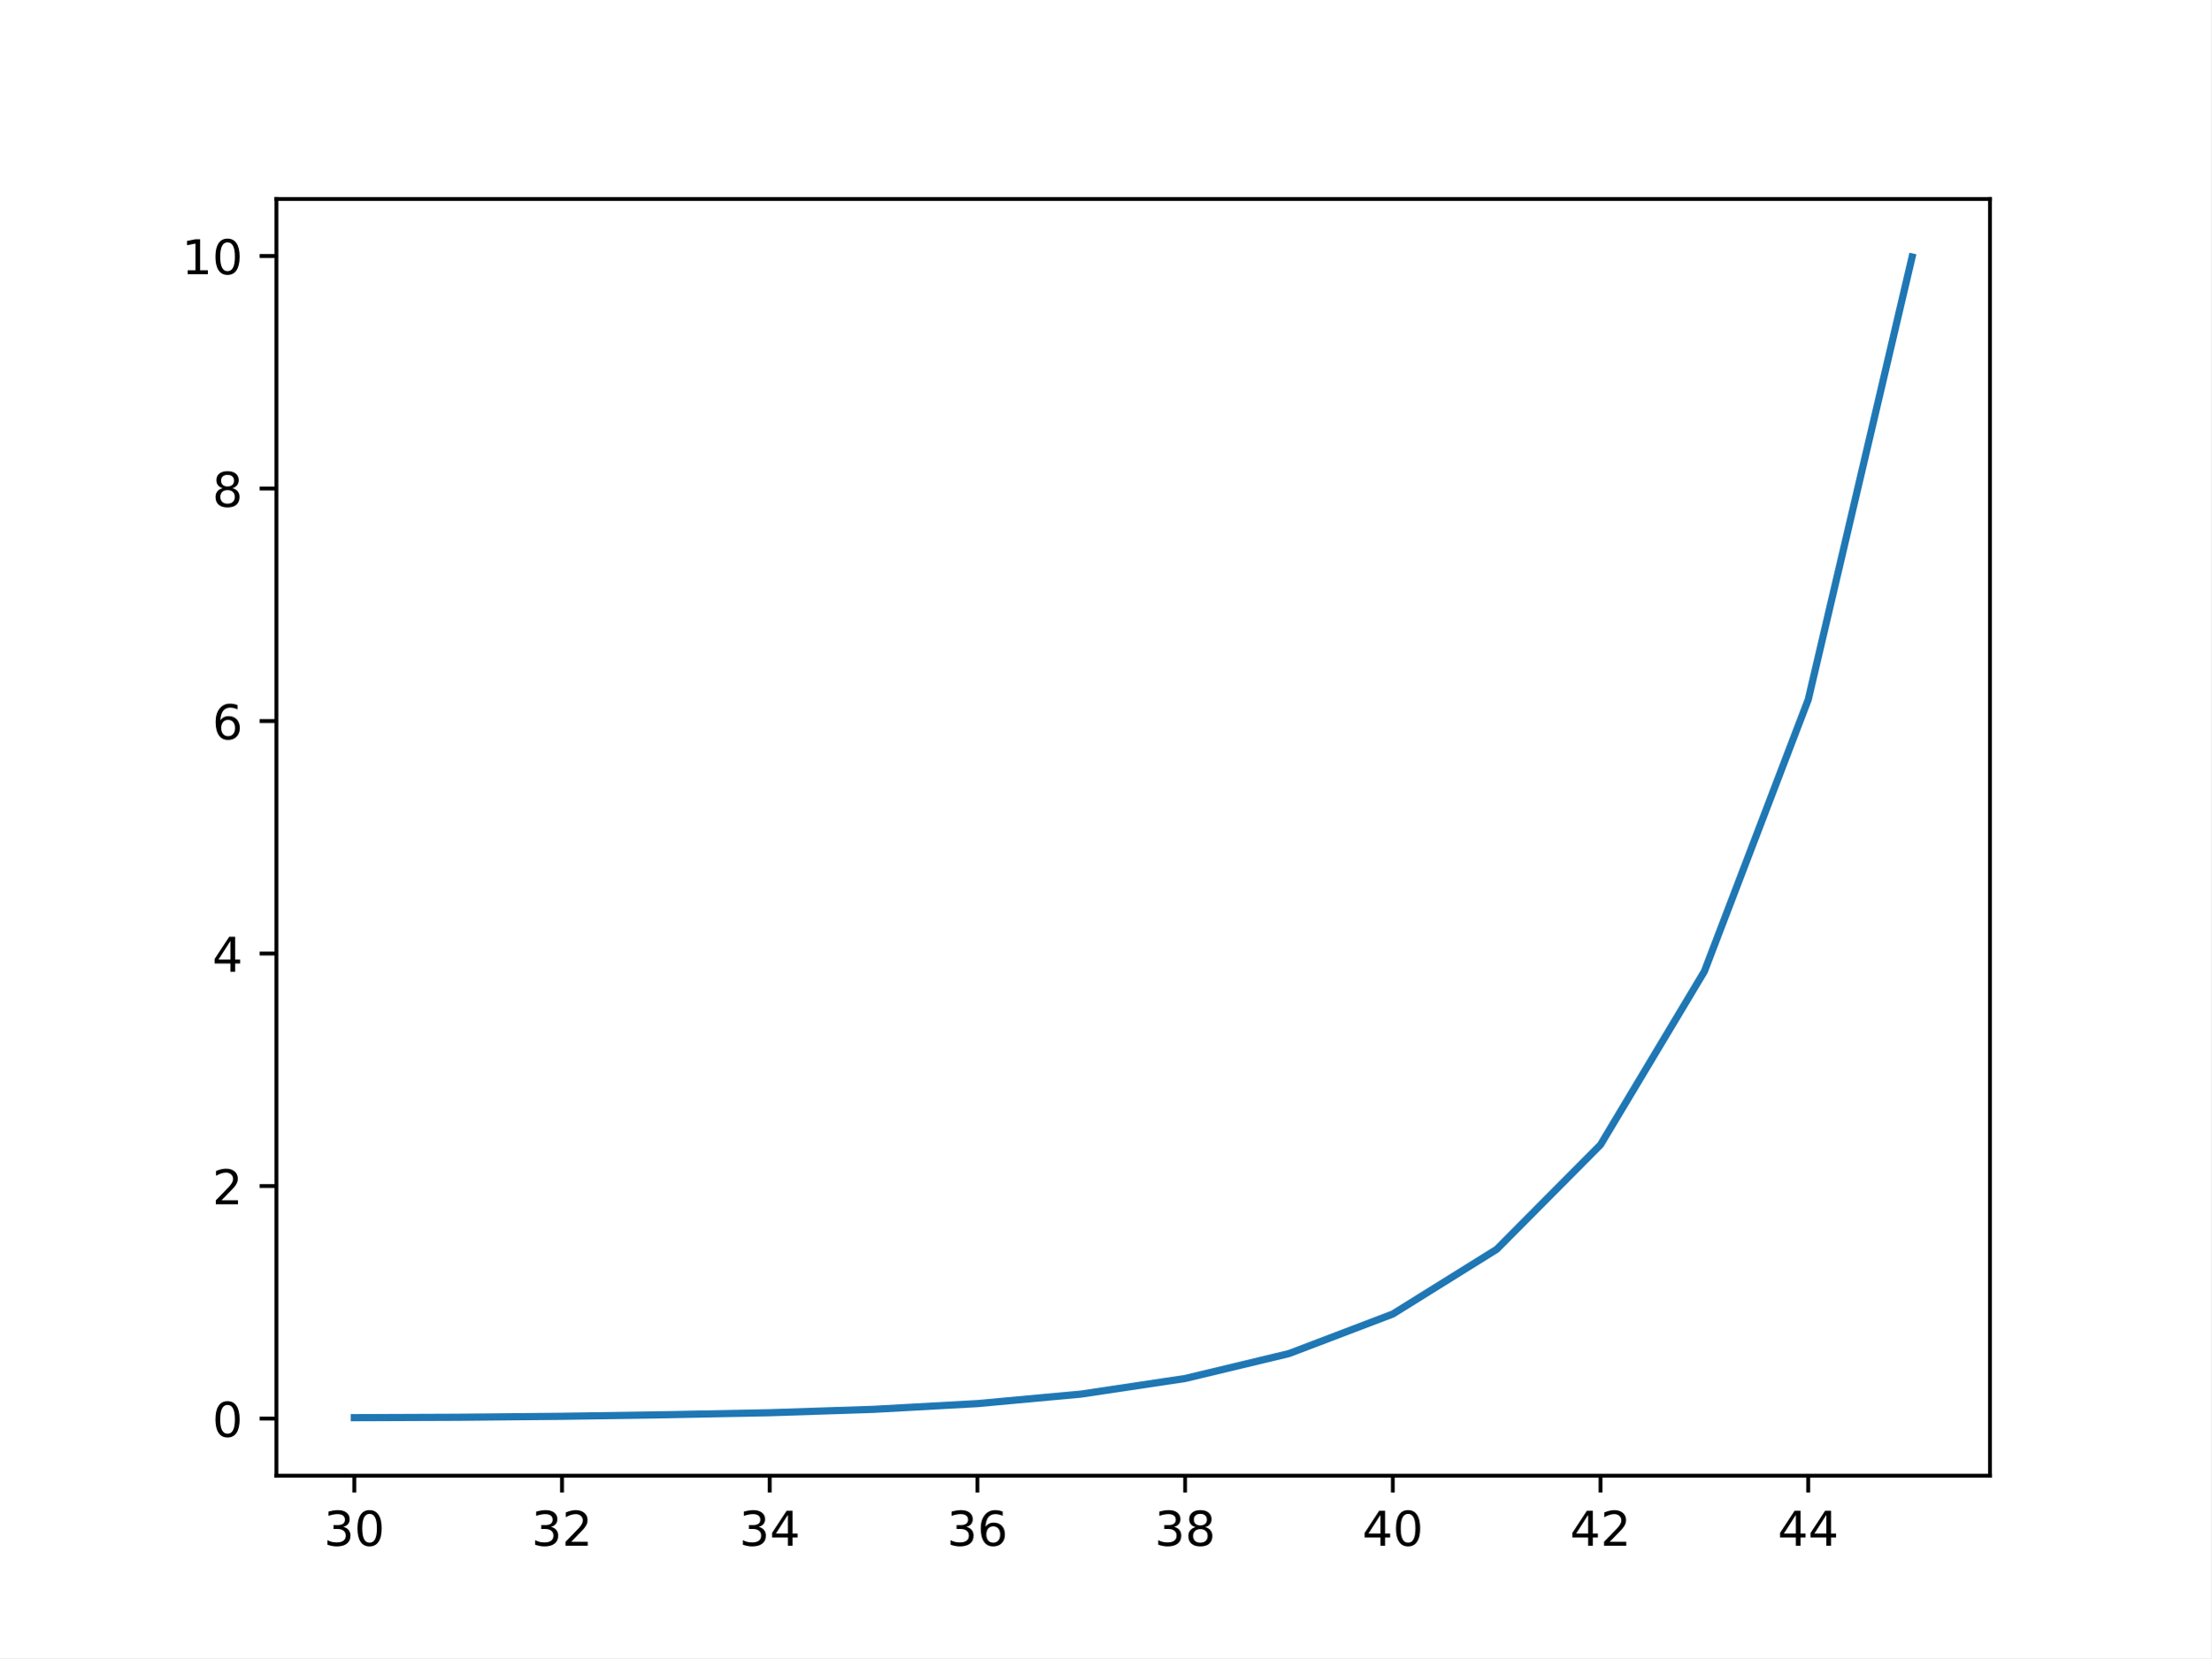
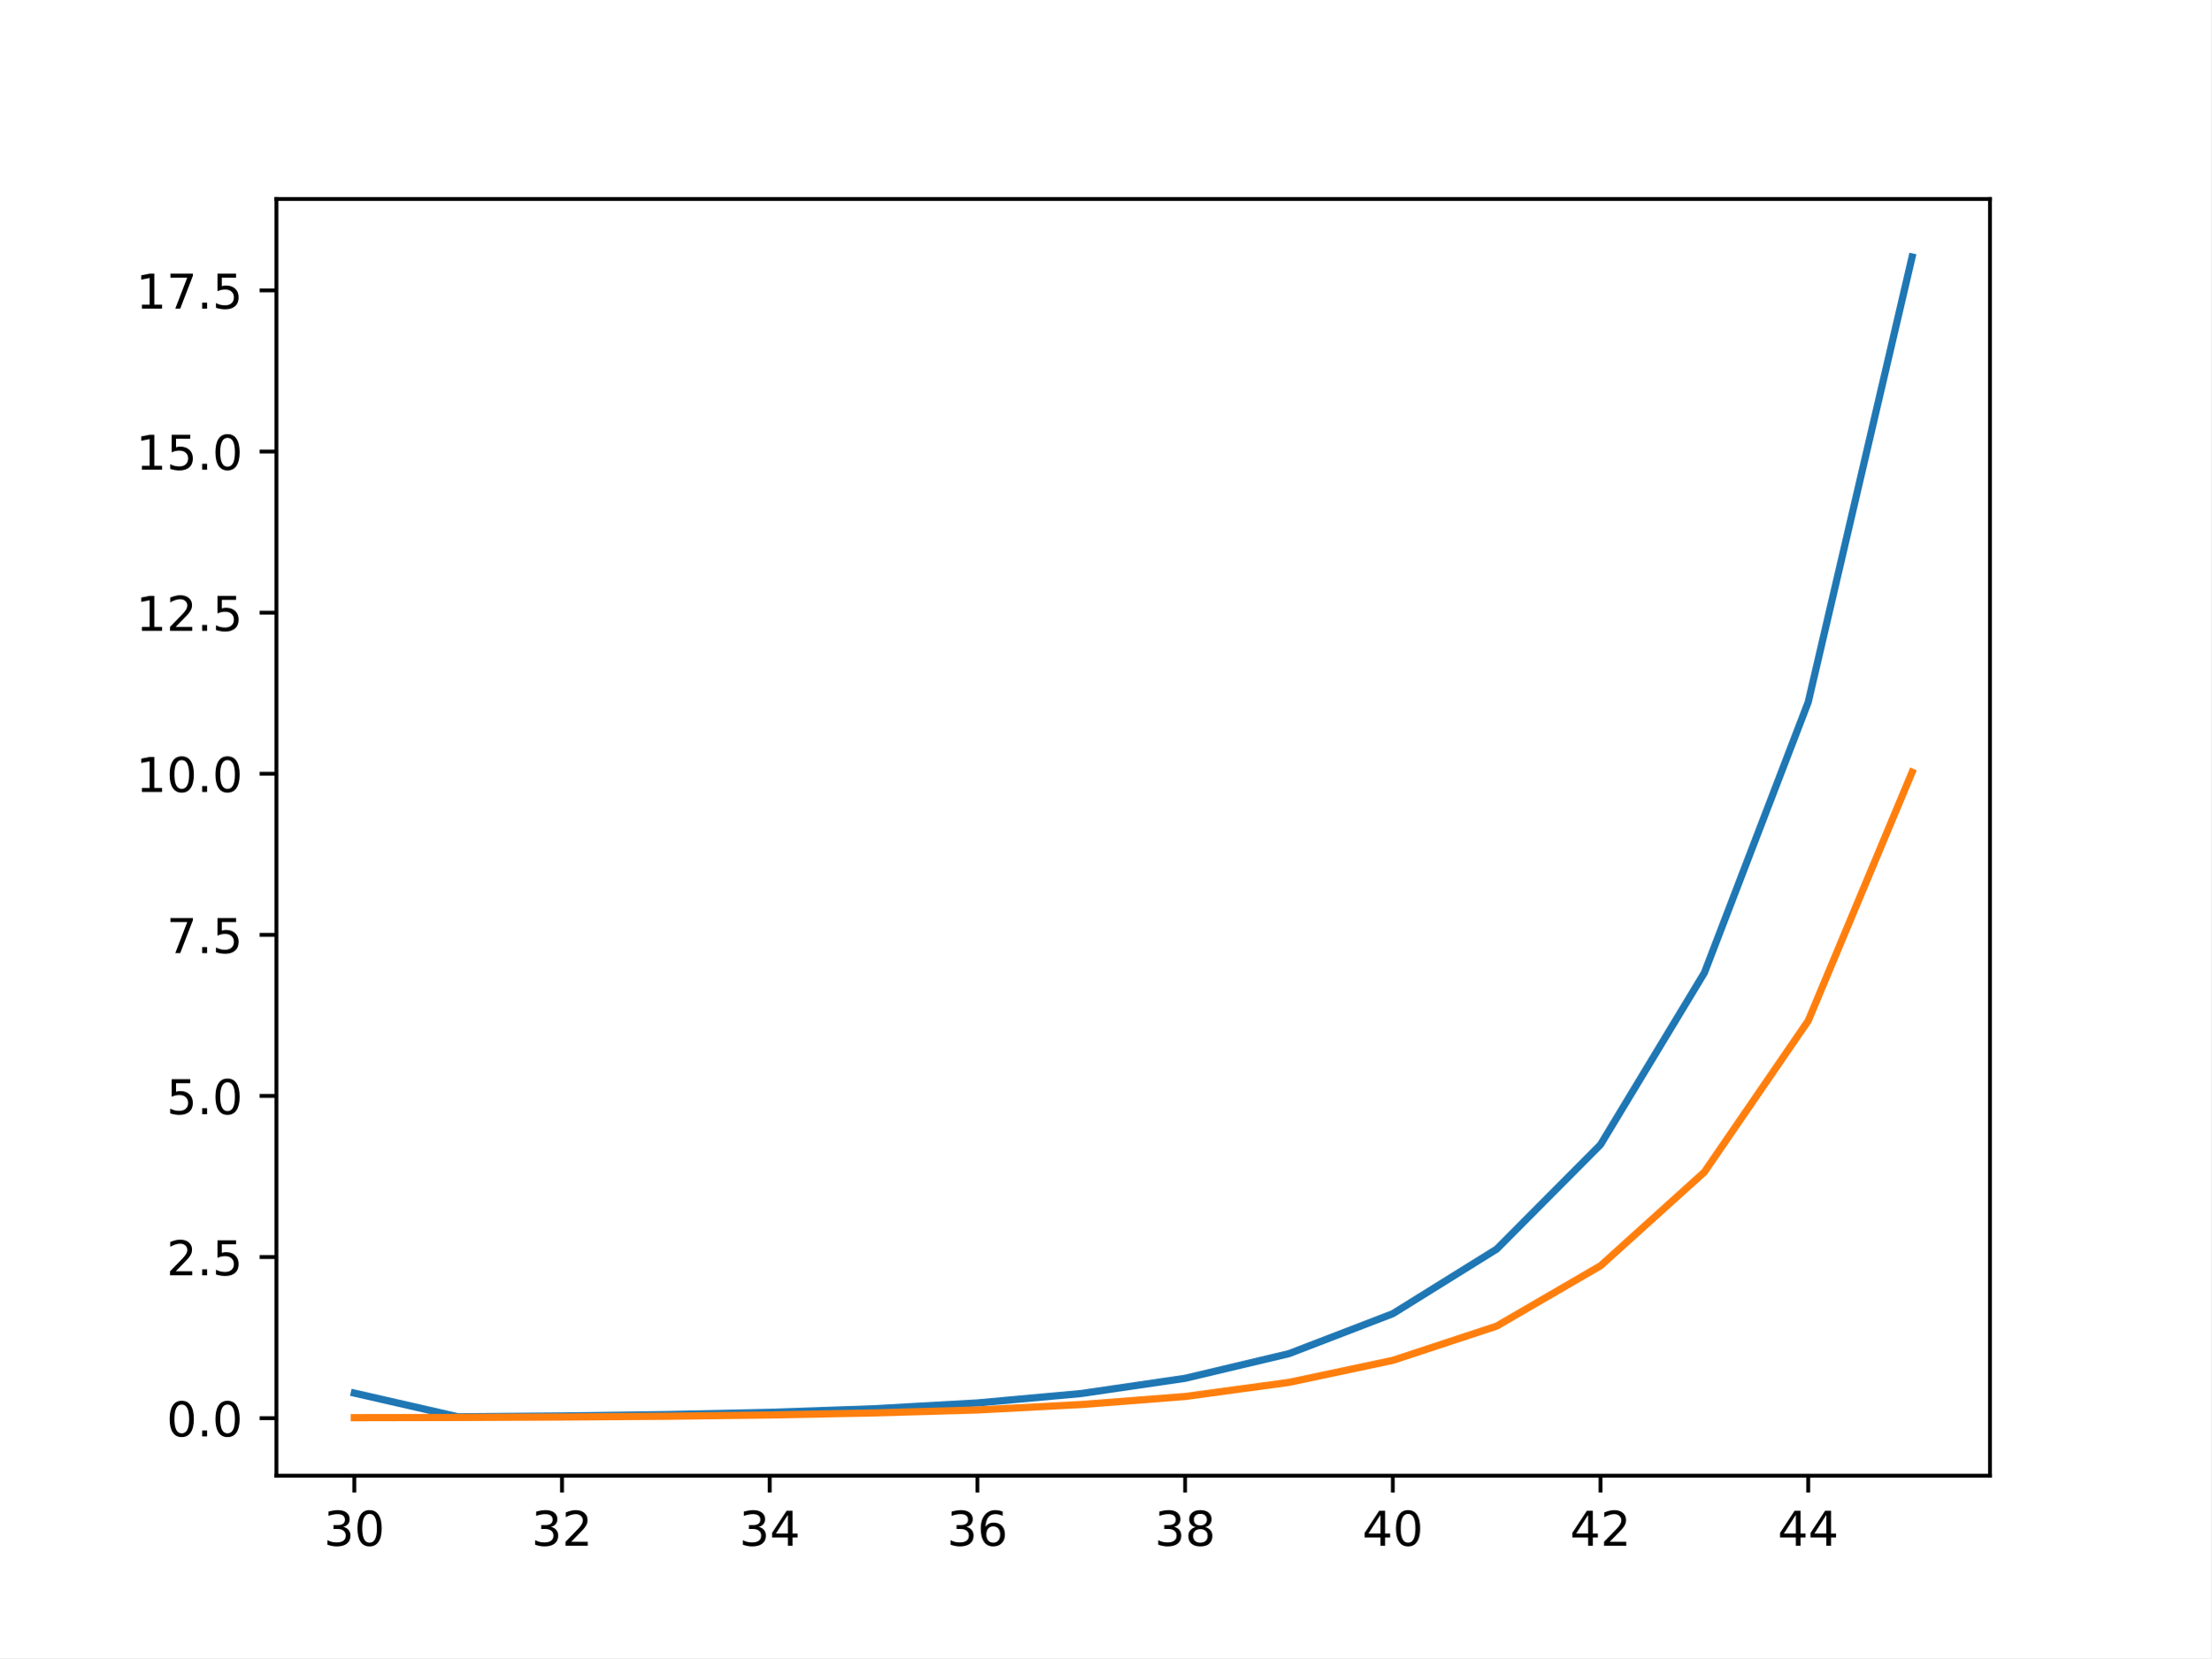
<svg xmlns="http://www.w3.org/2000/svg" xmlns:xlink="http://www.w3.org/1999/xlink" width="460.8pt" height="345.6pt" viewBox="0 0 460.8 345.6" version="1.1">
  <defs>
    <style type="text/css">*{stroke-linejoin: round; stroke-linecap: butt}</style>
  </defs>
  <g id="figure_1">
    <g id="patch_1">
      <path d="M 0 345.6  L 460.8 345.6  L 460.8 0  L 0 0  z " style="fill: #ffffff" />
    </g>
    <g id="axes_1">
      <g id="patch_2">
        <path d="M 57.6 307.584  L 414.72 307.584  L 414.72 41.472  L 57.6 41.472  z " style="fill: #ffffff" />
      </g>
      <g id="matplotlib.axis_1">
        <g id="xtick_1">
          <g id="line2d_1">
            <defs>
-               <path id="m7318a448c5" d="M 0 0  L 0 3.5  " style="stroke: #000000; stroke-width: 0.8" />
+               <path id="mb6a4a539ed" d="M 0 0  L 0 3.5  " style="stroke: #000000; stroke-width: 0.8" />
            </defs>
            <g>
-               <use xlink:href="#m7318a448c5" x="73.833" y="307.584" style="stroke: #000000; stroke-width: 0.8" />
+               <use xlink:href="#mb6a4a539ed" x="73.833" y="307.584" style="stroke: #000000; stroke-width: 0.8" />
            </g>
          </g>
          <g id="text_1">
            <g transform="translate(67.47023 322.1824)scale(0.1 -0.1)">
              <defs>
                <path id="DejaVuSans-33" d="M 2597 2516  Q 3050 2419 3304 2112  Q 3559 1806 3559 1356  Q 3559 666 3084 287  Q 2609 -91 1734 -91  Q 1441 -91 1130 -33  Q 819 25 488 141  L 488 750  Q 750 597 1062 519  Q 1375 441 1716 441  Q 2309 441 2620 675  Q 2931 909 2931 1356  Q 2931 1769 2642 2001  Q 2353 2234 1838 2234  L 1294 2234  L 1294 2753  L 1863 2753  Q 2328 2753 2575 2939  Q 2822 3125 2822 3475  Q 2822 3834 2567 4026  Q 2313 4219 1838 4219  Q 1578 4219 1281 4162  Q 984 4106 628 3988  L 628 4550  Q 988 4650 1302 4700  Q 1616 4750 1894 4750  Q 2613 4750 3031 4423  Q 3450 4097 3450 3541  Q 3450 3153 3228 2886  Q 3006 2619 2597 2516  z " transform="scale(0.015625)" />
                <path id="DejaVuSans-30" d="M 2034 4250  Q 1547 4250 1301 3770  Q 1056 3291 1056 2328  Q 1056 1369 1301 889  Q 1547 409 2034 409  Q 2525 409 2770 889  Q 3016 1369 3016 2328  Q 3016 3291 2770 3770  Q 2525 4250 2034 4250  z M 2034 4750  Q 2819 4750 3233 4129  Q 3647 3509 3647 2328  Q 3647 1150 3233 529  Q 2819 -91 2034 -91  Q 1250 -91 836 529  Q 422 1150 422 2328  Q 422 3509 836 4129  Q 1250 4750 2034 4750  z " transform="scale(0.015625)" />
              </defs>
              <use xlink:href="#DejaVuSans-33" />
              <use xlink:href="#DejaVuSans-30" x="63.623" />
            </g>
          </g>
        </g>
        <g id="xtick_2">
          <g id="line2d_2">
            <g>
-               <use xlink:href="#m7318a448c5" x="117.12" y="307.584" style="stroke: #000000; stroke-width: 0.8" />
+               <use xlink:href="#mb6a4a539ed" x="117.12" y="307.584" style="stroke: #000000; stroke-width: 0.8" />
            </g>
          </g>
          <g id="text_2">
            <g transform="translate(110.7575 322.1824)scale(0.1 -0.1)">
              <defs>
                <path id="DejaVuSans-32" d="M 1228 531  L 3431 531  L 3431 0  L 469 0  L 469 531  Q 828 903 1448 1529  Q 2069 2156 2228 2338  Q 2531 2678 2651 2914  Q 2772 3150 2772 3378  Q 2772 3750 2511 3984  Q 2250 4219 1831 4219  Q 1534 4219 1204 4116  Q 875 4013 500 3803  L 500 4441  Q 881 4594 1212 4672  Q 1544 4750 1819 4750  Q 2544 4750 2975 4387  Q 3406 4025 3406 3419  Q 3406 3131 3298 2873  Q 3191 2616 2906 2266  Q 2828 2175 2409 1742  Q 1991 1309 1228 531  z " transform="scale(0.015625)" />
              </defs>
              <use xlink:href="#DejaVuSans-33" />
              <use xlink:href="#DejaVuSans-32" x="63.623" />
            </g>
          </g>
        </g>
        <g id="xtick_3">
          <g id="line2d_3">
            <g>
-               <use xlink:href="#m7318a448c5" x="160.407" y="307.584" style="stroke: #000000; stroke-width: 0.8" />
+               <use xlink:href="#mb6a4a539ed" x="160.407" y="307.584" style="stroke: #000000; stroke-width: 0.8" />
            </g>
          </g>
          <g id="text_3">
            <g transform="translate(154.0448 322.1824)scale(0.1 -0.1)">
              <defs>
                <path id="DejaVuSans-34" d="M 2419 4116  L 825 1625  L 2419 1625  L 2419 4116  z M 2253 4666  L 3047 4666  L 3047 1625  L 3713 1625  L 3713 1100  L 3047 1100  L 3047 0  L 2419 0  L 2419 1100  L 313 1100  L 313 1709  L 2253 4666  z " transform="scale(0.015625)" />
              </defs>
              <use xlink:href="#DejaVuSans-33" />
              <use xlink:href="#DejaVuSans-34" x="63.623" />
            </g>
          </g>
        </g>
        <g id="xtick_4">
          <g id="line2d_4">
            <g>
-               <use xlink:href="#m7318a448c5" x="203.695" y="307.584" style="stroke: #000000; stroke-width: 0.8" />
+               <use xlink:href="#mb6a4a539ed" x="203.695" y="307.584" style="stroke: #000000; stroke-width: 0.8" />
            </g>
          </g>
          <g id="text_4">
            <g transform="translate(197.332 322.1824)scale(0.1 -0.1)">
              <defs>
                <path id="DejaVuSans-36" d="M 2113 2584  Q 1688 2584 1439 2293  Q 1191 2003 1191 1497  Q 1191 994 1439 701  Q 1688 409 2113 409  Q 2538 409 2786 701  Q 3034 994 3034 1497  Q 3034 2003 2786 2293  Q 2538 2584 2113 2584  z M 3366 4563  L 3366 3988  Q 3128 4100 2886 4159  Q 2644 4219 2406 4219  Q 1781 4219 1451 3797  Q 1122 3375 1075 2522  Q 1259 2794 1537 2939  Q 1816 3084 2150 3084  Q 2853 3084 3261 2657  Q 3669 2231 3669 1497  Q 3669 778 3244 343  Q 2819 -91 2113 -91  Q 1303 -91 875 529  Q 447 1150 447 2328  Q 447 3434 972 4092  Q 1497 4750 2381 4750  Q 2619 4750 2861 4703  Q 3103 4656 3366 4563  z " transform="scale(0.015625)" />
              </defs>
              <use xlink:href="#DejaVuSans-33" />
              <use xlink:href="#DejaVuSans-36" x="63.623" />
            </g>
          </g>
        </g>
        <g id="xtick_5">
          <g id="line2d_5">
            <g>
-               <use xlink:href="#m7318a448c5" x="246.982" y="307.584" style="stroke: #000000; stroke-width: 0.8" />
+               <use xlink:href="#mb6a4a539ed" x="246.982" y="307.584" style="stroke: #000000; stroke-width: 0.8" />
            </g>
          </g>
          <g id="text_5">
            <g transform="translate(240.6193 322.1824)scale(0.1 -0.1)">
              <defs>
                <path id="DejaVuSans-38" d="M 2034 2216  Q 1584 2216 1326 1975  Q 1069 1734 1069 1313  Q 1069 891 1326 650  Q 1584 409 2034 409  Q 2484 409 2743 651  Q 3003 894 3003 1313  Q 3003 1734 2745 1975  Q 2488 2216 2034 2216  z M 1403 2484  Q 997 2584 770 2862  Q 544 3141 544 3541  Q 544 4100 942 4425  Q 1341 4750 2034 4750  Q 2731 4750 3128 4425  Q 3525 4100 3525 3541  Q 3525 3141 3298 2862  Q 3072 2584 2669 2484  Q 3125 2378 3379 2068  Q 3634 1759 3634 1313  Q 3634 634 3220 271  Q 2806 -91 2034 -91  Q 1263 -91 848 271  Q 434 634 434 1313  Q 434 1759 690 2068  Q 947 2378 1403 2484  z M 1172 3481  Q 1172 3119 1398 2916  Q 1625 2713 2034 2713  Q 2441 2713 2670 2916  Q 2900 3119 2900 3481  Q 2900 3844 2670 4047  Q 2441 4250 2034 4250  Q 1625 4250 1398 4047  Q 1172 3844 1172 3481  z " transform="scale(0.015625)" />
              </defs>
              <use xlink:href="#DejaVuSans-33" />
              <use xlink:href="#DejaVuSans-38" x="63.623" />
            </g>
          </g>
        </g>
        <g id="xtick_6">
          <g id="line2d_6">
            <g>
-               <use xlink:href="#m7318a448c5" x="290.269" y="307.584" style="stroke: #000000; stroke-width: 0.8" />
+               <use xlink:href="#mb6a4a539ed" x="290.269" y="307.584" style="stroke: #000000; stroke-width: 0.8" />
            </g>
          </g>
          <g id="text_6">
            <g transform="translate(283.9066 322.1824)scale(0.1 -0.1)">
              <use xlink:href="#DejaVuSans-34" />
              <use xlink:href="#DejaVuSans-30" x="63.623" />
            </g>
          </g>
        </g>
        <g id="xtick_7">
          <g id="line2d_7">
            <g>
-               <use xlink:href="#m7318a448c5" x="333.556" y="307.584" style="stroke: #000000; stroke-width: 0.8" />
+               <use xlink:href="#mb6a4a539ed" x="333.556" y="307.584" style="stroke: #000000; stroke-width: 0.8" />
            </g>
          </g>
          <g id="text_7">
            <g transform="translate(327.1939 322.1824)scale(0.1 -0.1)">
              <use xlink:href="#DejaVuSans-34" />
              <use xlink:href="#DejaVuSans-32" x="63.623" />
            </g>
          </g>
        </g>
        <g id="xtick_8">
          <g id="line2d_8">
            <g>
-               <use xlink:href="#m7318a448c5" x="376.844" y="307.584" style="stroke: #000000; stroke-width: 0.8" />
+               <use xlink:href="#mb6a4a539ed" x="376.844" y="307.584" style="stroke: #000000; stroke-width: 0.8" />
            </g>
          </g>
          <g id="text_8">
            <g transform="translate(370.4811 322.1824)scale(0.1 -0.1)">
              <use xlink:href="#DejaVuSans-34" />
              <use xlink:href="#DejaVuSans-34" x="63.623" />
            </g>
          </g>
        </g>
      </g>
      <g id="matplotlib.axis_2">
        <g id="ytick_1">
          <g id="line2d_9">
            <defs>
-               <path id="m436324aa58" d="M 0 0  L -3.5 0  " style="stroke: #000000; stroke-width: 0.8" />
+               <path id="m77e23f76e1" d="M 0 0  L -3.5 0  " style="stroke: #000000; stroke-width: 0.8" />
            </defs>
            <g>
-               <use xlink:href="#m436324aa58" x="57.6" y="295.678" style="stroke: #000000; stroke-width: 0.8" />
+               <use xlink:href="#m77e23f76e1" x="57.6" y="295.597" style="stroke: #000000; stroke-width: 0.8" />
            </g>
          </g>
          <g id="text_9">
-             <g transform="translate(44.2375 299.4776)scale(0.1 -0.1)">
+             <g transform="translate(34.69687 299.3958)scale(0.1 -0.1)">
+               <defs>
+                 <path id="DejaVuSans-2e" d="M 684 794  L 1344 794  L 1344 0  L 684 0  L 684 794  z " transform="scale(0.015625)" />
+               </defs>
              <use xlink:href="#DejaVuSans-30" />
+               <use xlink:href="#DejaVuSans-2e" x="63.623" />
+               <use xlink:href="#DejaVuSans-30" x="95.41" />
            </g>
          </g>
        </g>
        <g id="ytick_2">
          <g id="line2d_10">
            <g>
-               <use xlink:href="#m436324aa58" x="57.6" y="247.214" style="stroke: #000000; stroke-width: 0.8" />
+               <use xlink:href="#m77e23f76e1" x="57.6" y="262.014" style="stroke: #000000; stroke-width: 0.8" />
            </g>
          </g>
          <g id="text_10">
-             <g transform="translate(44.2375 251.0128)scale(0.1 -0.1)">
+             <g transform="translate(34.69687 265.8137)scale(0.1 -0.1)">
+               <defs>
+                 <path id="DejaVuSans-35" d="M 691 4666  L 3169 4666  L 3169 4134  L 1269 4134  L 1269 2991  Q 1406 3038 1543 3061  Q 1681 3084 1819 3084  Q 2600 3084 3056 2656  Q 3513 2228 3513 1497  Q 3513 744 3044 326  Q 2575 -91 1722 -91  Q 1428 -91 1123 -41  Q 819 9 494 109  L 494 744  Q 775 591 1075 516  Q 1375 441 1709 441  Q 2250 441 2565 725  Q 2881 1009 2881 1497  Q 2881 1984 2565 2268  Q 2250 2553 1709 2553  Q 1456 2553 1204 2497  Q 953 2441 691 2322  L 691 4666  z " transform="scale(0.015625)" />
+               </defs>
              <use xlink:href="#DejaVuSans-32" />
+               <use xlink:href="#DejaVuSans-2e" x="63.623" />
+               <use xlink:href="#DejaVuSans-35" x="95.41" />
            </g>
          </g>
        </g>
        <g id="ytick_3">
          <g id="line2d_11">
            <g>
-               <use xlink:href="#m436324aa58" x="57.6" y="198.749" style="stroke: #000000; stroke-width: 0.8" />
+               <use xlink:href="#m77e23f76e1" x="57.6" y="228.432" style="stroke: #000000; stroke-width: 0.8" />
            </g>
          </g>
          <g id="text_11">
-             <g transform="translate(44.2375 202.5479)scale(0.1 -0.1)">
-               <use xlink:href="#DejaVuSans-34" />
+             <g transform="translate(34.69687 232.2316)scale(0.1 -0.1)">
+               <use xlink:href="#DejaVuSans-35" />
+               <use xlink:href="#DejaVuSans-2e" x="63.623" />
+               <use xlink:href="#DejaVuSans-30" x="95.41" />
            </g>
          </g>
        </g>
        <g id="ytick_4">
          <g id="line2d_12">
            <g>
-               <use xlink:href="#m436324aa58" x="57.6" y="150.284" style="stroke: #000000; stroke-width: 0.8" />
+               <use xlink:href="#m77e23f76e1" x="57.6" y="194.85" style="stroke: #000000; stroke-width: 0.8" />
            </g>
          </g>
          <g id="text_12">
-             <g transform="translate(44.2375 154.0831)scale(0.1 -0.1)">
-               <use xlink:href="#DejaVuSans-36" />
+             <g transform="translate(34.69687 198.6495)scale(0.1 -0.1)">
+               <defs>
+                 <path id="DejaVuSans-37" d="M 525 4666  L 3525 4666  L 3525 4397  L 1831 0  L 1172 0  L 2766 4134  L 525 4134  L 525 4666  z " transform="scale(0.015625)" />
+               </defs>
+               <use xlink:href="#DejaVuSans-37" />
+               <use xlink:href="#DejaVuSans-2e" x="63.623" />
+               <use xlink:href="#DejaVuSans-35" x="95.41" />
            </g>
          </g>
        </g>
        <g id="ytick_5">
          <g id="line2d_13">
            <g>
-               <use xlink:href="#m436324aa58" x="57.6" y="101.819" style="stroke: #000000; stroke-width: 0.8" />
+               <use xlink:href="#m77e23f76e1" x="57.6" y="161.268" style="stroke: #000000; stroke-width: 0.8" />
            </g>
          </g>
          <g id="text_13">
-             <g transform="translate(44.2375 105.6183)scale(0.1 -0.1)">
-               <use xlink:href="#DejaVuSans-38" />
+             <g transform="translate(28.33438 165.0675)scale(0.1 -0.1)">
+               <defs>
+                 <path id="DejaVuSans-31" d="M 794 531  L 1825 531  L 1825 4091  L 703 3866  L 703 4441  L 1819 4666  L 2450 4666  L 2450 531  L 3481 531  L 3481 0  L 794 0  L 794 531  z " transform="scale(0.015625)" />
+               </defs>
+               <use xlink:href="#DejaVuSans-31" />
+               <use xlink:href="#DejaVuSans-30" x="63.623" />
+               <use xlink:href="#DejaVuSans-2e" x="127.246" />
+               <use xlink:href="#DejaVuSans-30" x="159.033" />
            </g>
          </g>
        </g>
        <g id="ytick_6">
          <g id="line2d_14">
            <g>
-               <use xlink:href="#m436324aa58" x="57.6" y="53.354" style="stroke: #000000; stroke-width: 0.8" />
+               <use xlink:href="#m77e23f76e1" x="57.6" y="127.686" style="stroke: #000000; stroke-width: 0.8" />
            </g>
          </g>
          <g id="text_14">
-             <g transform="translate(37.875 57.1535)scale(0.1 -0.1)">
-               <defs>
-                 <path id="DejaVuSans-31" d="M 794 531  L 1825 531  L 1825 4091  L 703 3866  L 703 4441  L 1819 4666  L 2450 4666  L 2450 531  L 3481 531  L 3481 0  L 794 0  L 794 531  z " transform="scale(0.015625)" />
-               </defs>
-               <use xlink:href="#DejaVuSans-31" />
-               <use xlink:href="#DejaVuSans-30" x="63.623" />
-             </g>
-           </g>
-         </g>
-       </g>
-       <g id="line2d_15">
-         <path d="M 73.833 295.488  L 95.476 295.403  L 117.12 295.204  L 138.764 294.879  L 160.407 294.462  L 182.051 293.753  L 203.695 292.56  L 225.338 290.569  L 246.982 287.323  L 268.625 282.132  L 290.269 273.883  L 311.913 260.401  L 333.556 238.604  L 355.2 202.467  L 376.844 145.817  L 398.487 53.568  " clip-path="url(#pa5f383f0be)" style="fill: none; stroke: #1f77b4; stroke-width: 1.5; stroke-linecap: square" />
+             <g transform="translate(28.33438 131.4854)scale(0.1 -0.1)">
+               <use xlink:href="#DejaVuSans-31" />
+               <use xlink:href="#DejaVuSans-32" x="63.623" />
+               <use xlink:href="#DejaVuSans-2e" x="127.246" />
+               <use xlink:href="#DejaVuSans-35" x="159.033" />
+             </g>
+           </g>
+         </g>
+         <g id="ytick_7">
+           <g id="line2d_15">
+             <g>
+               <use xlink:href="#m77e23f76e1" x="57.6" y="94.104" style="stroke: #000000; stroke-width: 0.8" />
+             </g>
+           </g>
+           <g id="text_15">
+             <g transform="translate(28.33438 97.9033)scale(0.1 -0.1)">
+               <use xlink:href="#DejaVuSans-31" />
+               <use xlink:href="#DejaVuSans-35" x="63.623" />
+               <use xlink:href="#DejaVuSans-2e" x="127.246" />
+               <use xlink:href="#DejaVuSans-30" x="159.033" />
+             </g>
+           </g>
+         </g>
+         <g id="ytick_8">
+           <g id="line2d_16">
+             <g>
+               <use xlink:href="#m77e23f76e1" x="57.6" y="60.522" style="stroke: #000000; stroke-width: 0.8" />
+             </g>
+           </g>
+           <g id="text_16">
+             <g transform="translate(28.33438 64.32122)scale(0.1 -0.1)">
+               <use xlink:href="#DejaVuSans-31" />
+               <use xlink:href="#DejaVuSans-37" x="63.623" />
+               <use xlink:href="#DejaVuSans-2e" x="127.246" />
+               <use xlink:href="#DejaVuSans-35" x="159.033" />
+             </g>
+           </g>
+         </g>
+       </g>
+       <g id="line2d_17">
+         <path d="M 73.833 290.363  L 95.476 295.31  L 117.12 295.134  L 138.764 294.847  L 160.407 294.385  L 182.051 293.634  L 203.695 292.42  L 225.338 290.455  L 246.982 287.286  L 268.625 282.146  L 290.269 273.816  L 311.913 260.356  L 333.556 238.581  L 355.2 202.761  L 376.844 146.334  L 398.487 53.568  " clip-path="url(#p3b36109c97)" style="fill: none; stroke: #1f77b4; stroke-width: 1.5; stroke-linecap: square" />
+       </g>
+       <g id="line2d_18">
+         <path d="M 73.833 295.488  L 95.476 295.444  L 117.12 295.35  L 138.764 295.197  L 160.407 294.929  L 182.051 294.51  L 203.695 293.883  L 225.338 292.754  L 246.982 291.079  L 268.625 288.133  L 290.269 283.543  L 311.913 276.405  L 333.556 263.83  L 355.2 244.295  L 376.844 212.753  L 398.487 160.953  " clip-path="url(#p3b36109c97)" style="fill: none; stroke: #ff7f0e; stroke-width: 1.5; stroke-linecap: square" />
      </g>
      <g id="patch_3">
        <path d="M 57.6 307.584  L 57.6 41.472  " style="fill: none; stroke: #000000; stroke-width: 0.8; stroke-linejoin: miter; stroke-linecap: square" />
      </g>
      <g id="patch_4">
        <path d="M 414.72 307.584  L 414.72 41.472  " style="fill: none; stroke: #000000; stroke-width: 0.8; stroke-linejoin: miter; stroke-linecap: square" />
      </g>
      <g id="patch_5">
        <path d="M 57.6 307.584  L 414.72 307.584  " style="fill: none; stroke: #000000; stroke-width: 0.8; stroke-linejoin: miter; stroke-linecap: square" />
      </g>
      <g id="patch_6">
        <path d="M 57.6 41.472  L 414.72 41.472  " style="fill: none; stroke: #000000; stroke-width: 0.8; stroke-linejoin: miter; stroke-linecap: square" />
      </g>
    </g>
  </g>
  <defs>
-     <clipPath id="pa5f383f0be">
+     <clipPath id="p3b36109c97">
      <rect x="57.6" y="41.472" width="357.12" height="266.112" />
    </clipPath>
  </defs>
</svg>
